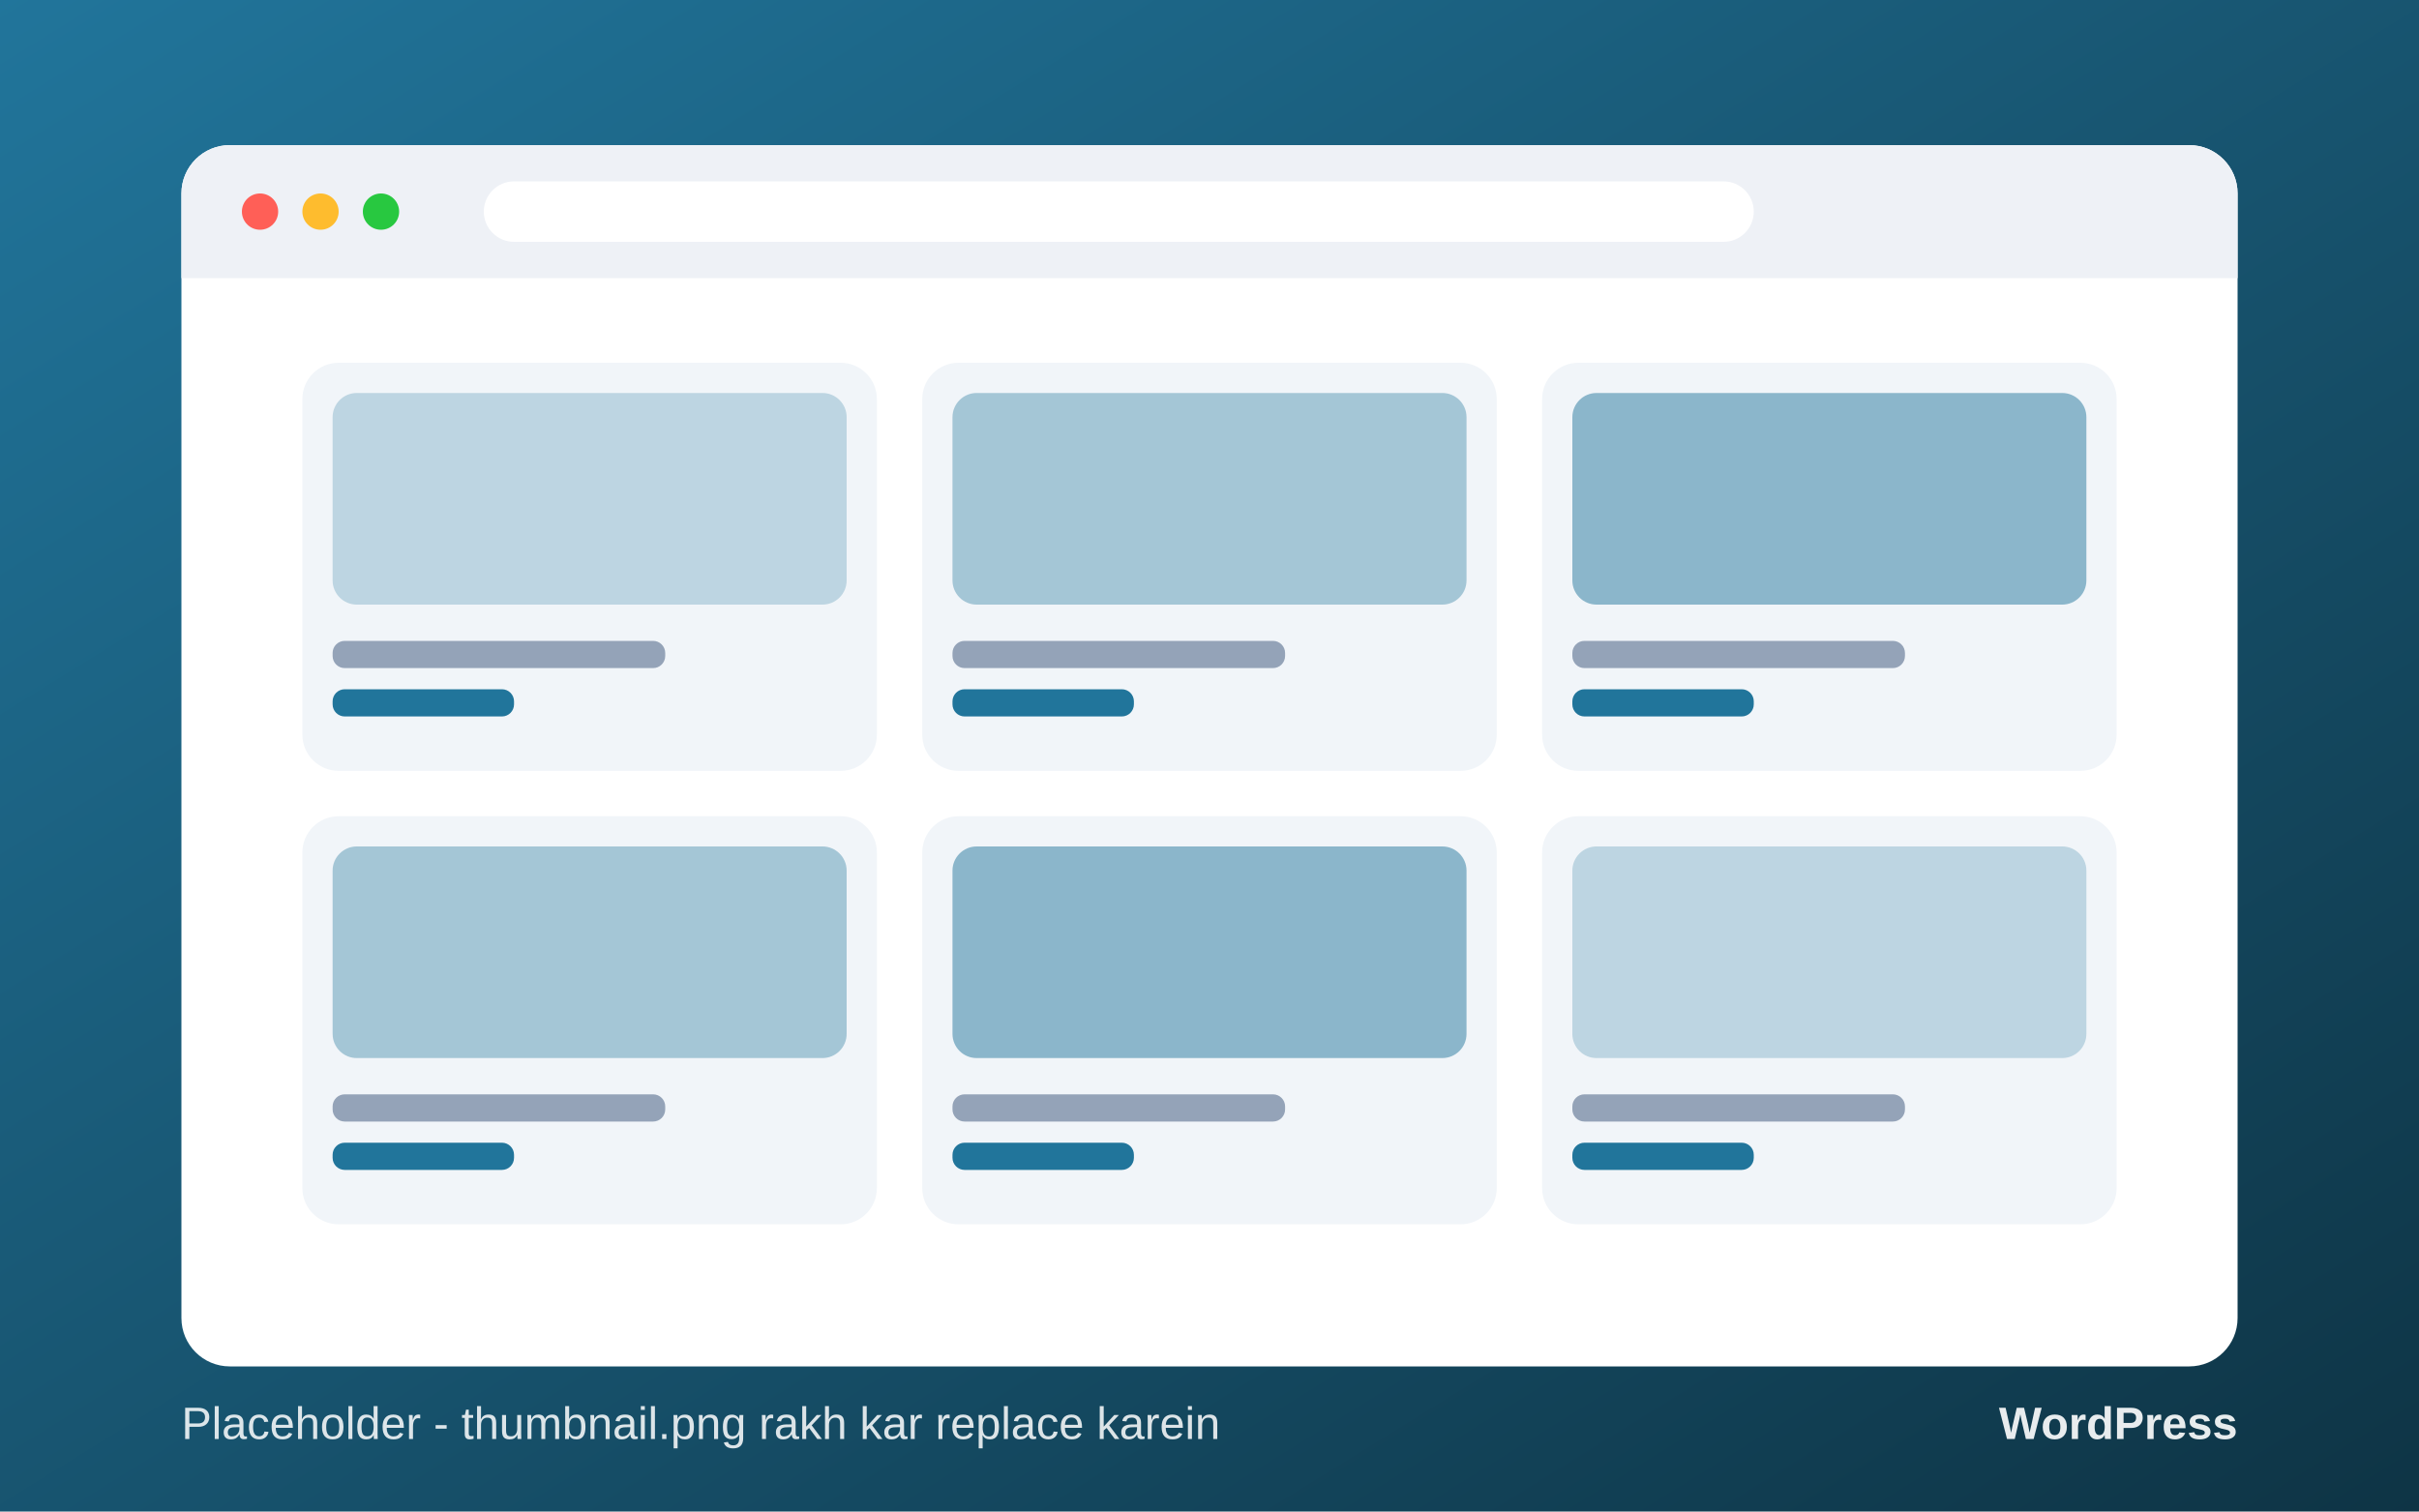
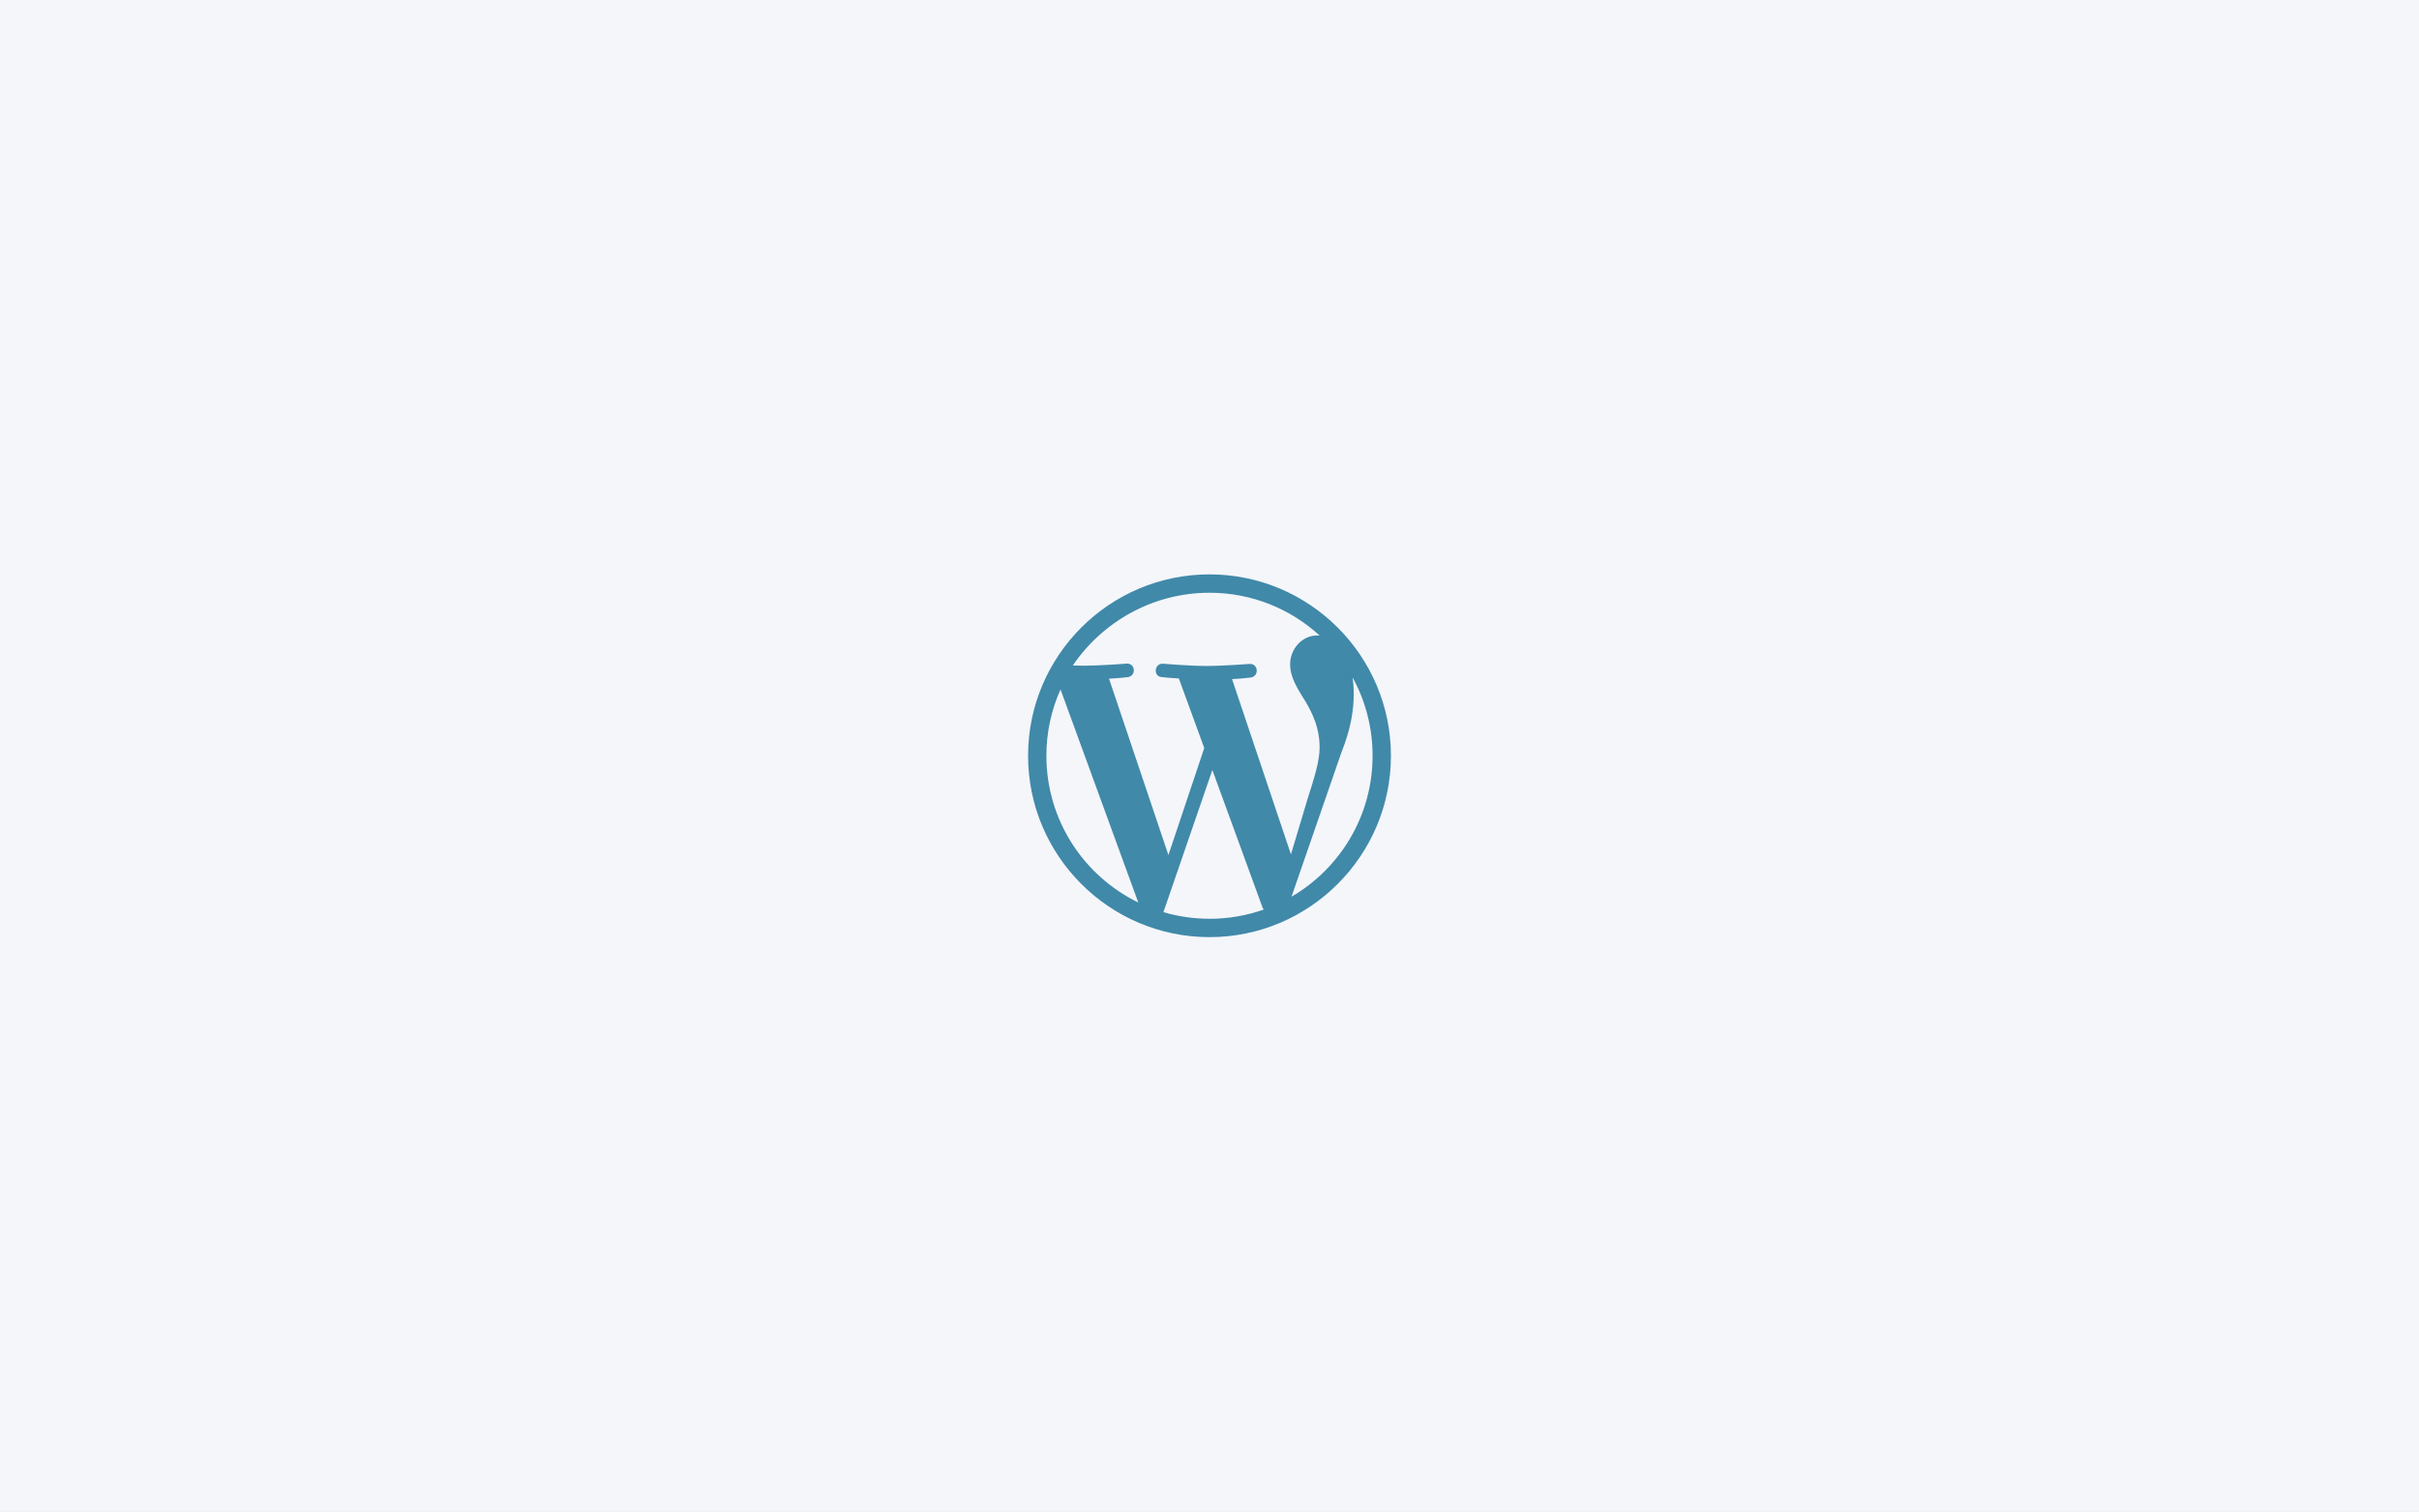
- <svg xmlns="http://www.w3.org/2000/svg" viewBox="0 0 800 500" width="800" height="500" role="img" aria-label="Life Empowered">
-   <defs>
-     <linearGradient id="g" x1="0" y1="0" x2="1" y2="1">
-       <stop offset="0" stop-color="#21759b" />
-       <stop offset="1" stop-color="#0e3445" />
-     </linearGradient>
-   </defs>
-   <rect width="800" height="500" fill="url(#g)" />
-   <rect x="60" y="48" width="680" height="404" rx="16" fill="#ffffff" />
-   <path d="M60 64a16 16 0 0 1 16-16h648a16 16 0 0 1 16 16v28H60z" fill="#eef1f6" />
-   <circle cx="86" cy="70" r="6" fill="#ff5f57" />
-   <circle cx="106" cy="70" r="6" fill="#febc2e" />
-   <circle cx="126" cy="70" r="6" fill="#28c840" />
-   <rect x="160" y="60" width="420" height="20" rx="10" fill="#ffffff" />
-   <rect x="100" y="120" width="190" height="135" rx="12" fill="#f1f5f9" />
-   <rect x="110" y="130" width="170" height="70" rx="8" fill="#21759b" opacity="0.25" />
-   <rect x="110" y="212" width="110" height="9" rx="4" fill="#94a3b8" />
-   <rect x="110" y="228" width="60" height="9" rx="4" fill="#21759b" />
-   <rect x="305" y="120" width="190" height="135" rx="12" fill="#f1f5f9" />
-   <rect x="315" y="130" width="170" height="70" rx="8" fill="#21759b" opacity="0.37" />
-   <rect x="315" y="212" width="110" height="9" rx="4" fill="#94a3b8" />
-   <rect x="315" y="228" width="60" height="9" rx="4" fill="#21759b" />
-   <rect x="510" y="120" width="190" height="135" rx="12" fill="#f1f5f9" />
-   <rect x="520" y="130" width="170" height="70" rx="8" fill="#21759b" opacity="0.49" />
-   <rect x="520" y="212" width="110" height="9" rx="4" fill="#94a3b8" />
-   <rect x="520" y="228" width="60" height="9" rx="4" fill="#21759b" />
-   <rect x="100" y="270" width="190" height="135" rx="12" fill="#f1f5f9" />
-   <rect x="110" y="280" width="170" height="70" rx="8" fill="#21759b" opacity="0.37" />
-   <rect x="110" y="362" width="110" height="9" rx="4" fill="#94a3b8" />
-   <rect x="110" y="378" width="60" height="9" rx="4" fill="#21759b" />
-   <rect x="305" y="270" width="190" height="135" rx="12" fill="#f1f5f9" />
-   <rect x="315" y="280" width="170" height="70" rx="8" fill="#21759b" opacity="0.49" />
-   <rect x="315" y="362" width="110" height="9" rx="4" fill="#94a3b8" />
-   <rect x="315" y="378" width="60" height="9" rx="4" fill="#21759b" />
-   <rect x="510" y="270" width="190" height="135" rx="12" fill="#f1f5f9" />
-   <rect x="520" y="280" width="170" height="70" rx="8" fill="#21759b" opacity="0.25" />
-   <rect x="520" y="362" width="110" height="9" rx="4" fill="#94a3b8" />
-   <rect x="520" y="378" width="60" height="9" rx="4" fill="#21759b" />
-   <text x="740" y="476" text-anchor="end" font-family="Arial,Helvetica,sans-serif" font-size="15" font-weight="700" fill="#ffffff" opacity=".9">WordPress</text>
-   <text x="60" y="476" font-family="Arial,Helvetica,sans-serif" font-size="15" fill="#ffffff" opacity=".85">Placeholder - thumbnail.png rakh kar replace karein</text>
+ <svg xmlns="http://www.w3.org/2000/svg" viewBox="0 0 800 500" width="800" height="500" role="img" aria-label="WordPress">
+   <rect width="800" height="500" fill="#f4f6fa" />
+   <g transform="translate(340 190) scale(5)">
+     <path d="M21.469 6.825c.84 1.537 1.318 3.3 1.318 5.175 0 3.979-2.156 7.456-5.363 9.325l3.295-9.527c.615-1.54.82-2.771.82-3.864 0-.405-.026-.78-.07-1.11m-7.981.105c.647-.03 1.232-.105 1.232-.105.582-.075.514-.93-.067-.899 0 0-1.755.135-2.88.135-1.064 0-2.85-.15-2.85-.15-.585-.03-.661.855-.075.885 0 0 .54.061 1.125.09l1.68 4.605-2.37 7.08L5.354 6.9c.649-.03 1.234-.1 1.234-.1.585-.075.516-.93-.065-.896 0 0-1.746.138-2.874.138-.2 0-.438-.008-.69-.015C4.911 3.15 8.235 1.215 12 1.215c2.809 0 5.365 1.072 7.286 2.833-.046-.003-.091-.009-.141-.009-1.06 0-1.812.923-1.812 1.914 0 .89.513 1.643 1.06 2.531.411.72.89 1.643.89 2.977 0 .915-.354 1.994-.821 3.479l-1.075 3.585-3.9-11.61.001.014zM12 22.784c-1.059 0-2.081-.153-3.048-.437l3.237-9.406 3.315 9.087c.024.053.05.101.078.149-1.12.393-2.325.609-3.582.609M1.211 12c0-1.564.336-3.05.935-4.39L7.29 21.709C3.694 19.96 1.212 16.271 1.211 12M12 0C5.385 0 0 5.385 0 12s5.385 12 12 12 12-5.385 12-12S18.615 0 12 0" fill="#21759b" opacity=".85" />
+   </g>
</svg>
